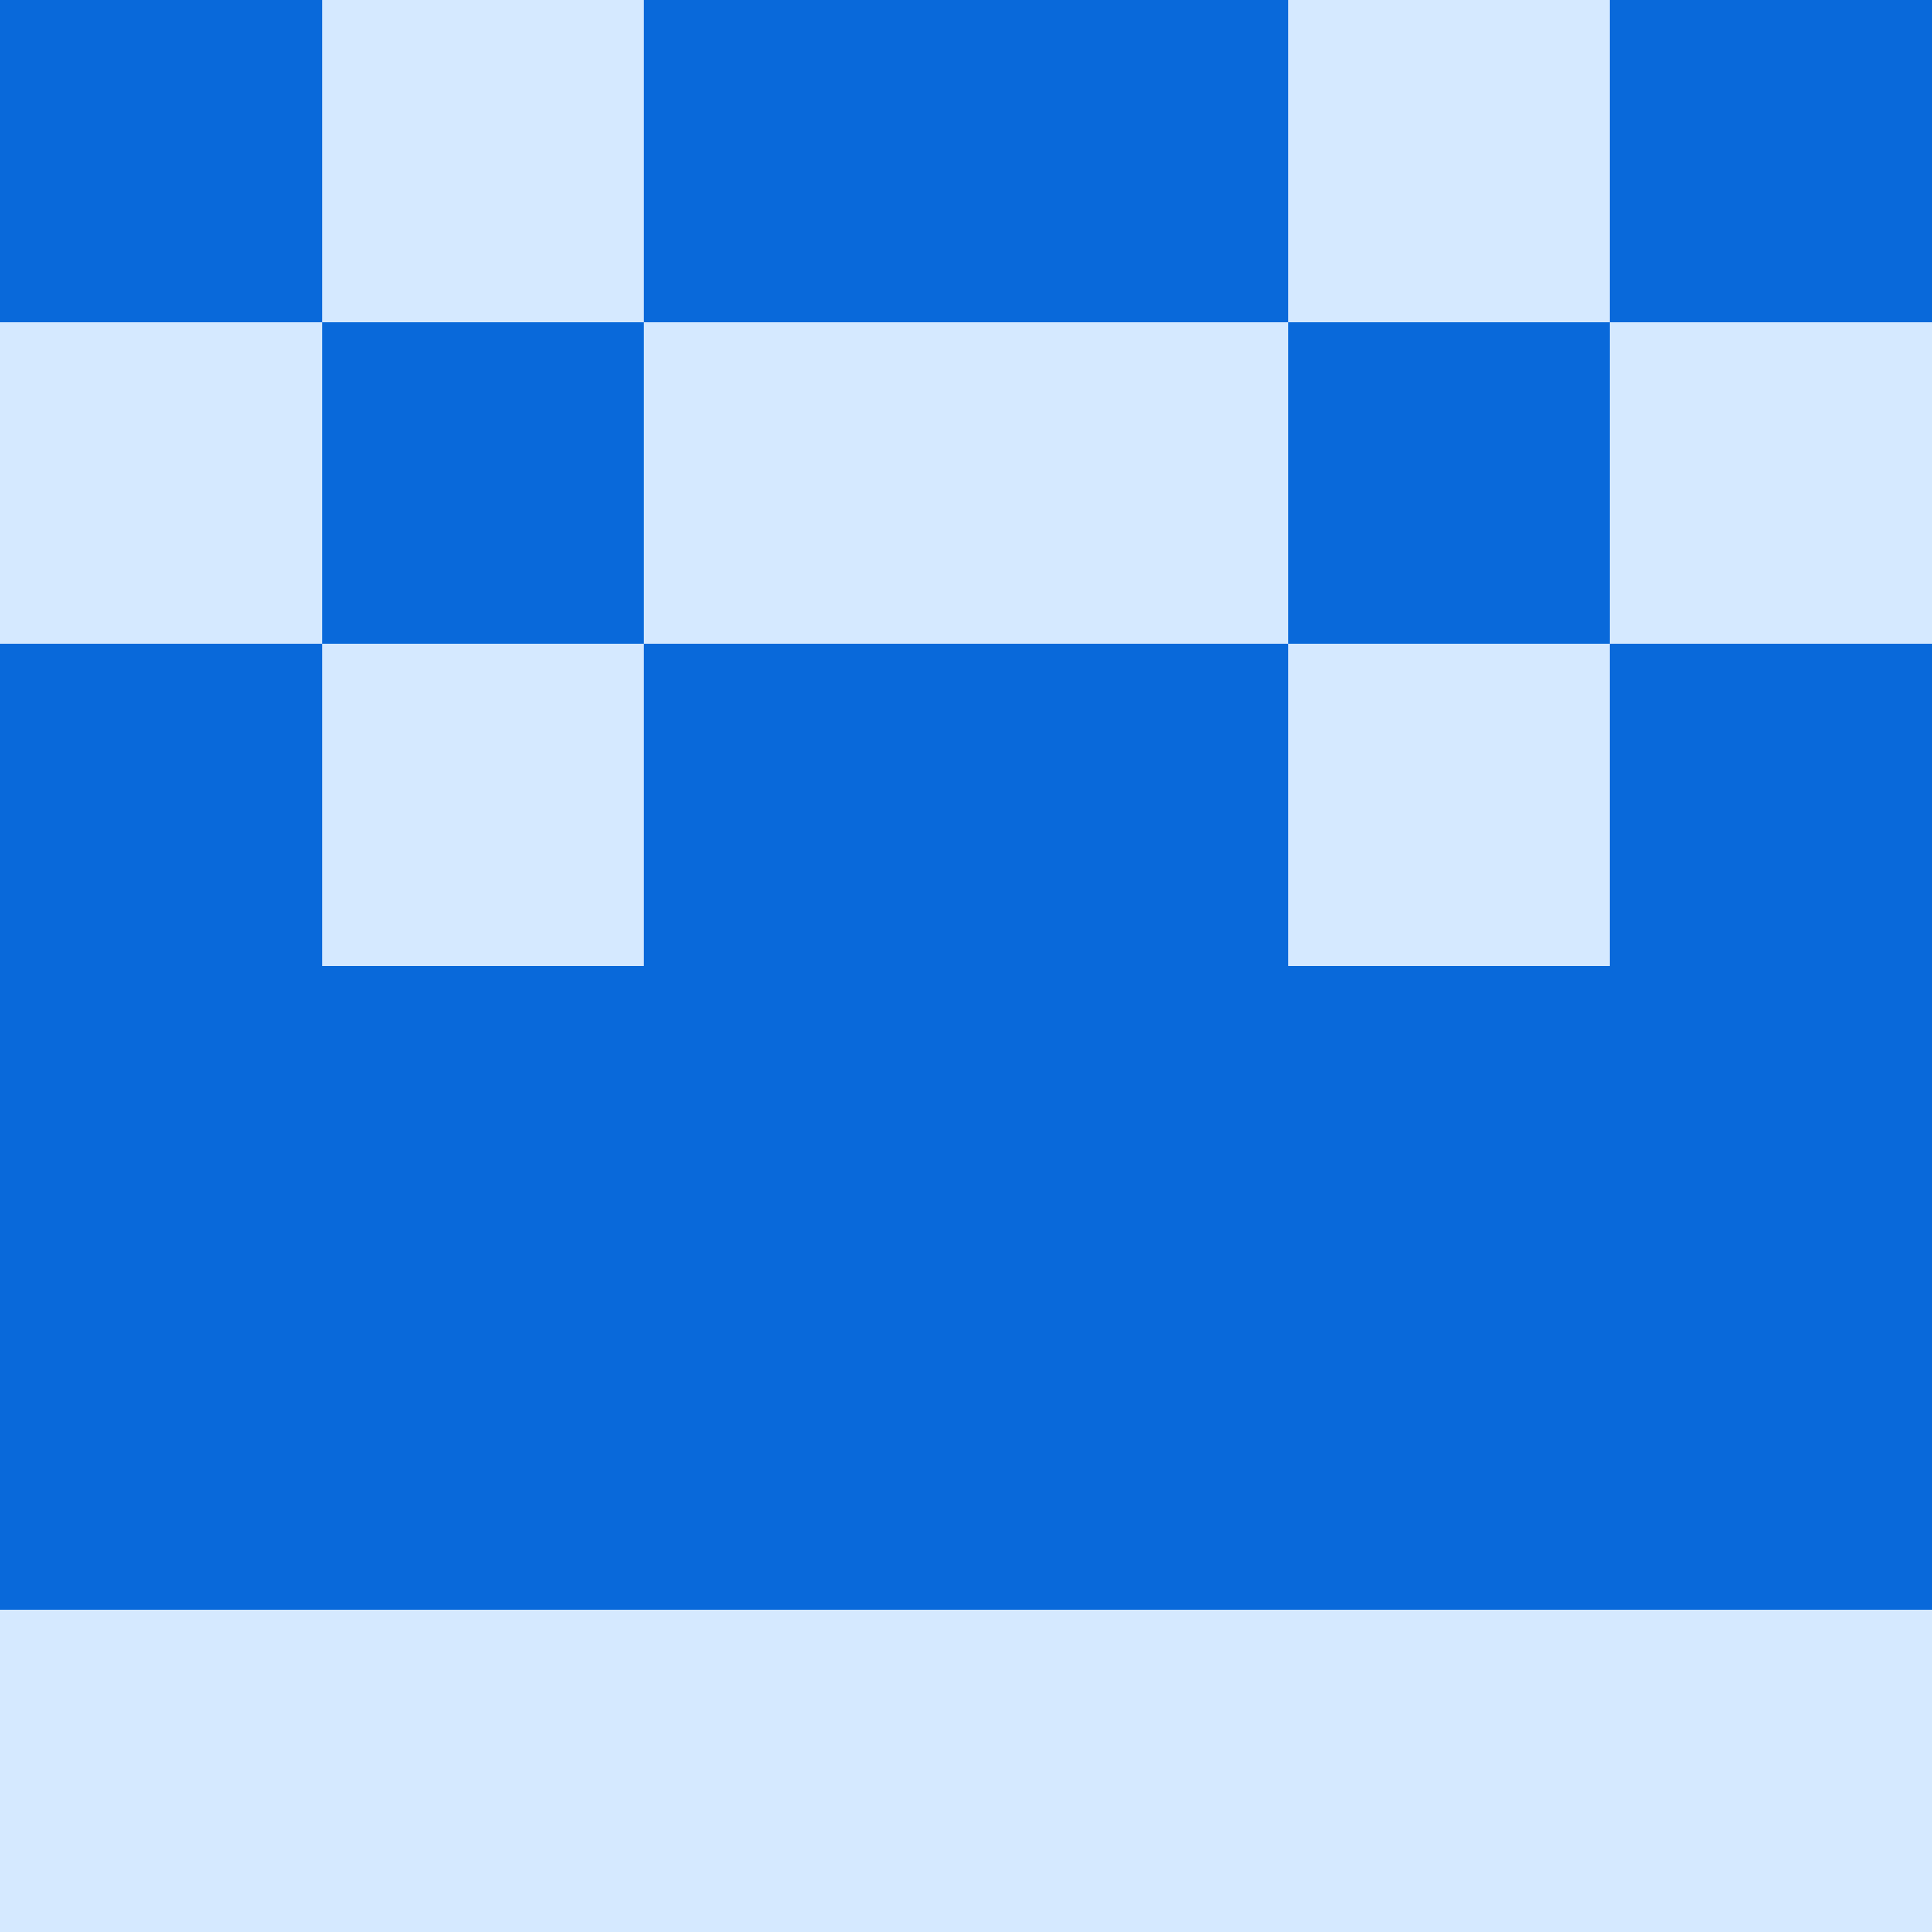
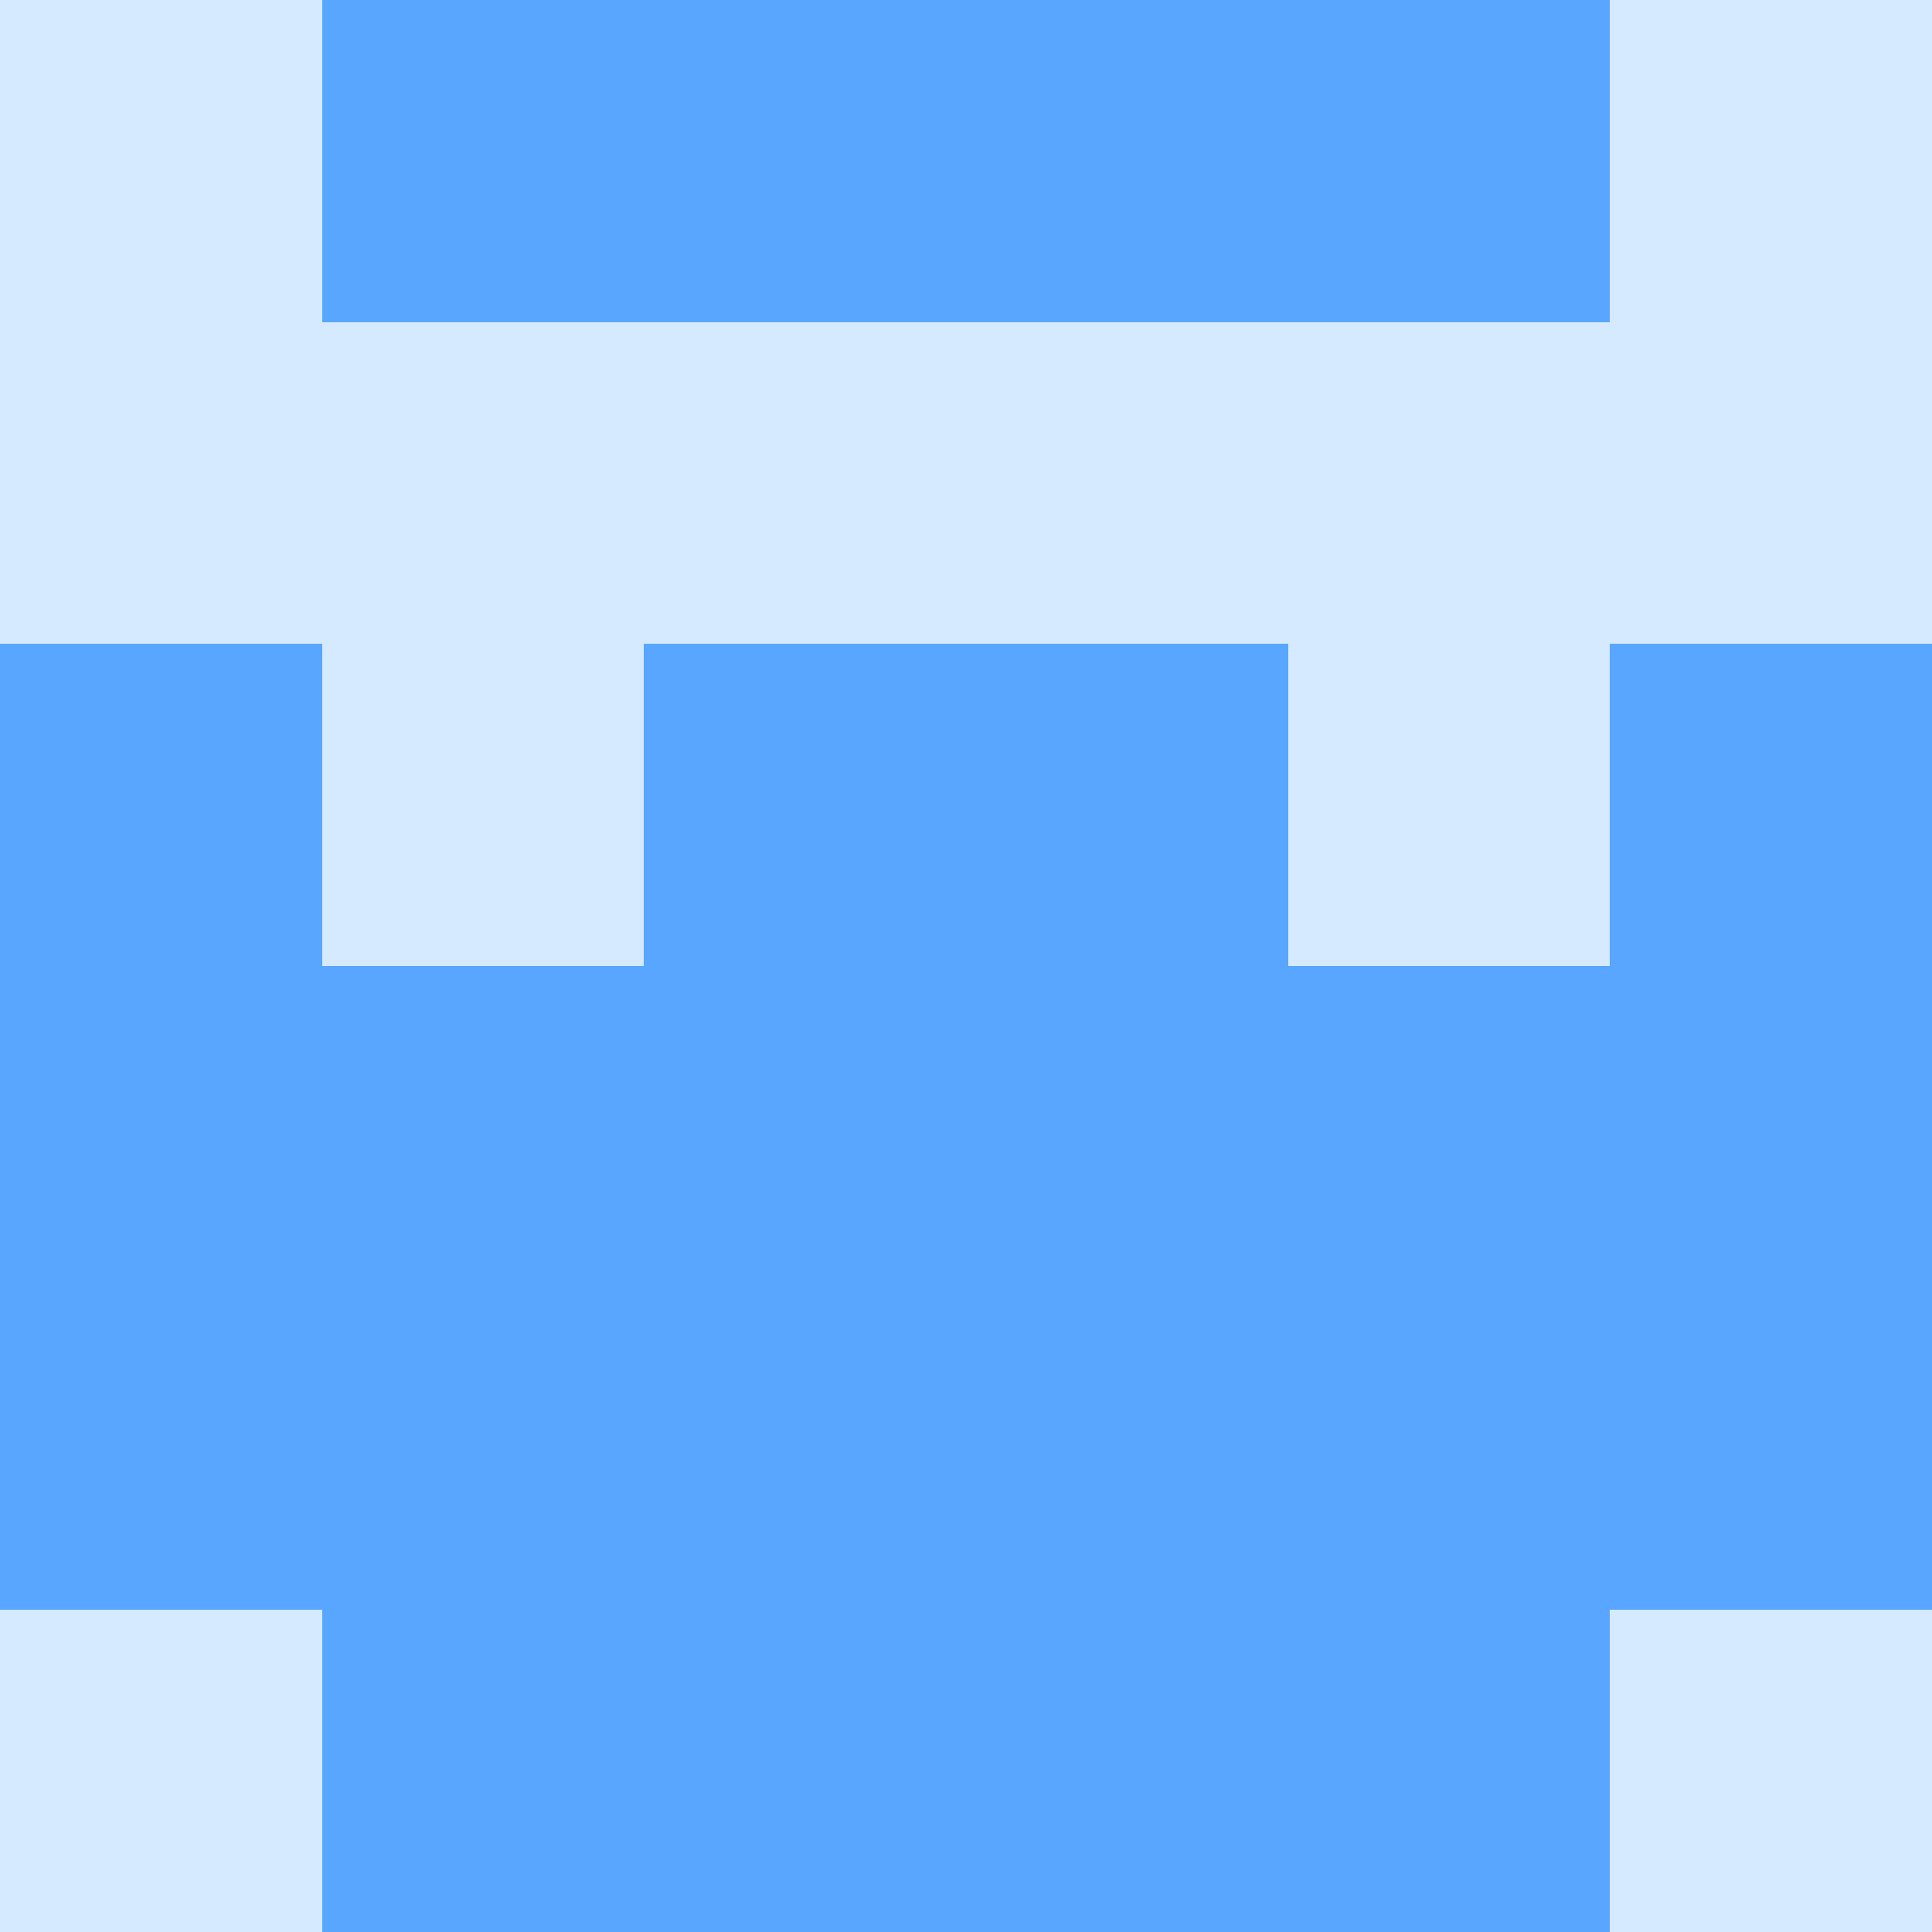
<svg xmlns="http://www.w3.org/2000/svg" viewBox="0 0 48 48" width="192" height="192" shape-rendering="crispEdges">
  <rect width="48" height="48" fill="#58a6ff" opacity="0.25" />
-   <rect x="0" y="0" width="8" height="8" fill="#0969da" />
-   <rect x="40" y="0" width="8" height="8" fill="#0969da" />
-   <rect x="16" y="0" width="8" height="8" fill="#0969da" />
-   <rect x="24" y="0" width="8" height="8" fill="#0969da" />
-   <rect x="8" y="8" width="8" height="8" fill="#0969da" />
-   <rect x="32" y="8" width="8" height="8" fill="#0969da" />
-   <rect x="0" y="16" width="8" height="8" fill="#0969da" />
-   <rect x="40" y="16" width="8" height="8" fill="#0969da" />
-   <rect x="16" y="16" width="8" height="8" fill="#0969da" />
-   <rect x="24" y="16" width="8" height="8" fill="#0969da" />
-   <rect x="0" y="24" width="8" height="8" fill="#0969da" />
-   <rect x="40" y="24" width="8" height="8" fill="#0969da" />
-   <rect x="8" y="24" width="8" height="8" fill="#0969da" />
-   <rect x="32" y="24" width="8" height="8" fill="#0969da" />
-   <rect x="16" y="24" width="8" height="8" fill="#0969da" />
-   <rect x="24" y="24" width="8" height="8" fill="#0969da" />
-   <rect x="0" y="32" width="8" height="8" fill="#0969da" />
-   <rect x="40" y="32" width="8" height="8" fill="#0969da" />
-   <rect x="8" y="32" width="8" height="8" fill="#0969da" />
-   <rect x="32" y="32" width="8" height="8" fill="#0969da" />
-   <rect x="16" y="32" width="8" height="8" fill="#0969da" />
-   <rect x="24" y="32" width="8" height="8" fill="#0969da" />
+   <rect x="8" y="0" width="8" height="8" fill="#58a6ff" />
+   <rect x="32" y="0" width="8" height="8" fill="#58a6ff" />
+   <rect x="16" y="0" width="8" height="8" fill="#58a6ff" />
+   <rect x="24" y="0" width="8" height="8" fill="#58a6ff" />
+   <rect x="0" y="16" width="8" height="8" fill="#58a6ff" />
+   <rect x="40" y="16" width="8" height="8" fill="#58a6ff" />
+   <rect x="16" y="16" width="8" height="8" fill="#58a6ff" />
+   <rect x="24" y="16" width="8" height="8" fill="#58a6ff" />
+   <rect x="0" y="24" width="8" height="8" fill="#58a6ff" />
+   <rect x="40" y="24" width="8" height="8" fill="#58a6ff" />
+   <rect x="8" y="24" width="8" height="8" fill="#58a6ff" />
+   <rect x="32" y="24" width="8" height="8" fill="#58a6ff" />
+   <rect x="16" y="24" width="8" height="8" fill="#58a6ff" />
+   <rect x="24" y="24" width="8" height="8" fill="#58a6ff" />
+   <rect x="0" y="32" width="8" height="8" fill="#58a6ff" />
+   <rect x="40" y="32" width="8" height="8" fill="#58a6ff" />
+   <rect x="8" y="32" width="8" height="8" fill="#58a6ff" />
+   <rect x="32" y="32" width="8" height="8" fill="#58a6ff" />
+   <rect x="16" y="32" width="8" height="8" fill="#58a6ff" />
+   <rect x="24" y="32" width="8" height="8" fill="#58a6ff" />
+   <rect x="8" y="40" width="8" height="8" fill="#58a6ff" />
+   <rect x="32" y="40" width="8" height="8" fill="#58a6ff" />
+   <rect x="16" y="40" width="8" height="8" fill="#58a6ff" />
+   <rect x="24" y="40" width="8" height="8" fill="#58a6ff" />
</svg>
